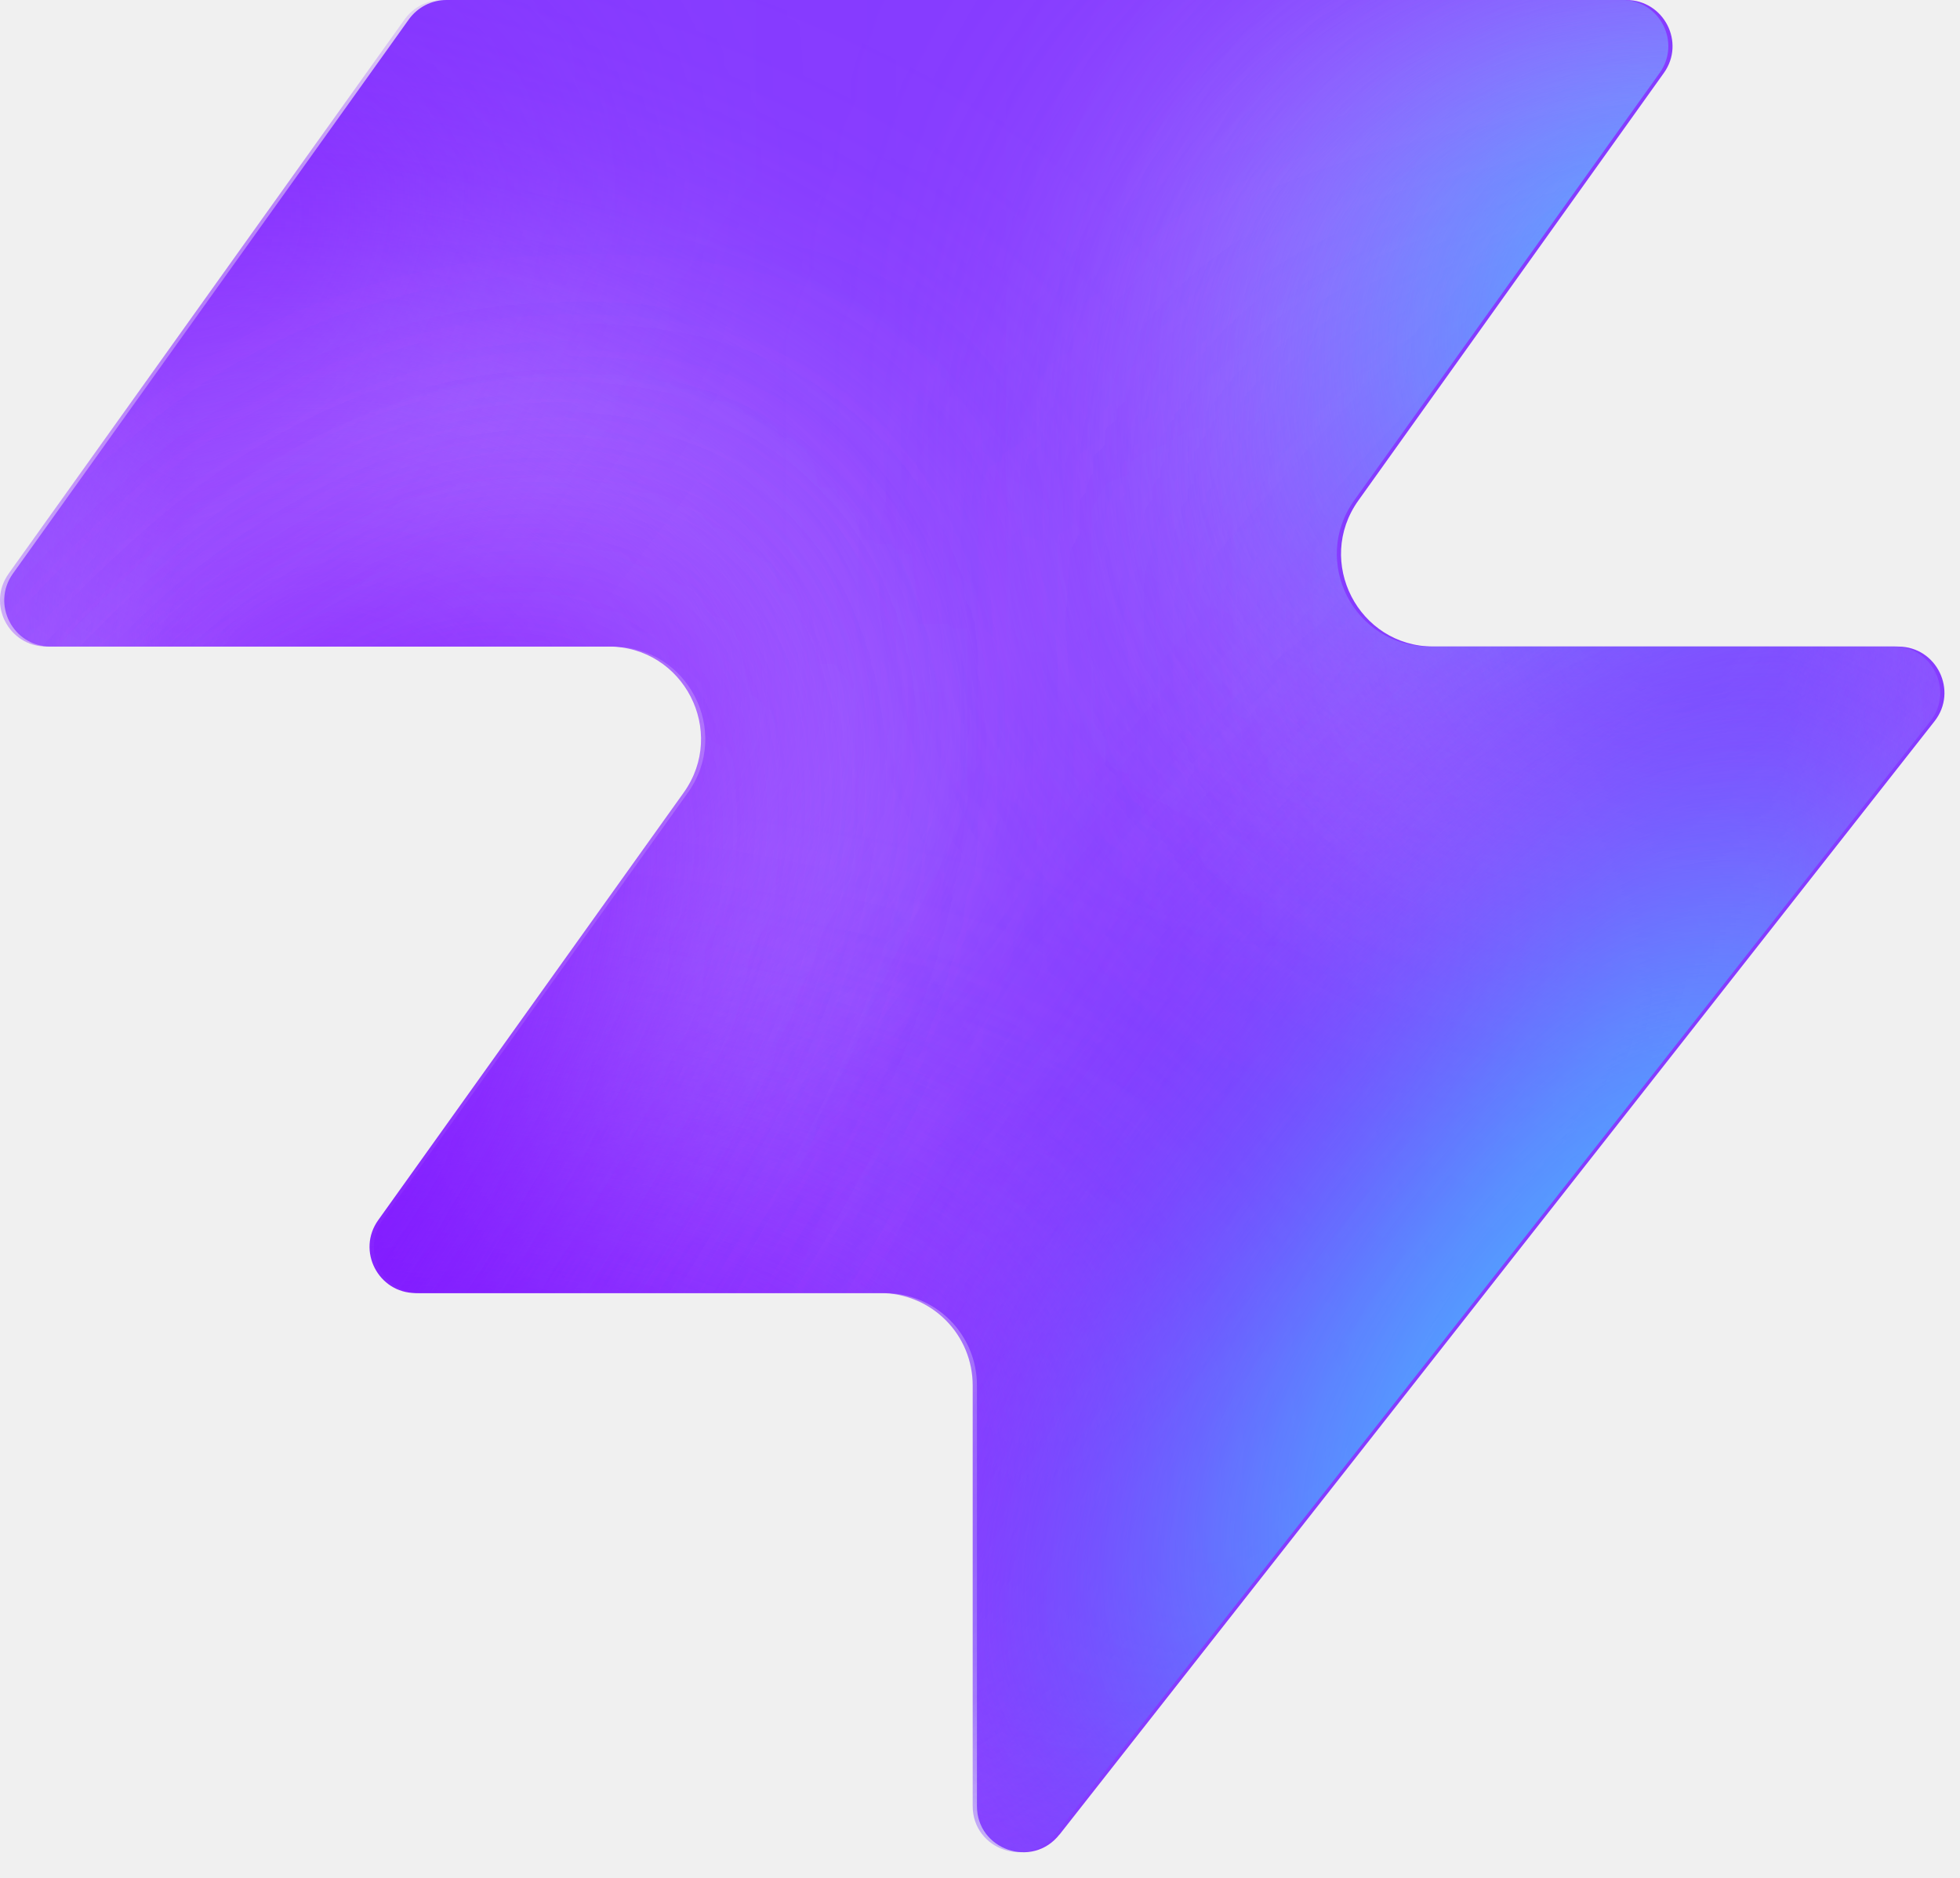
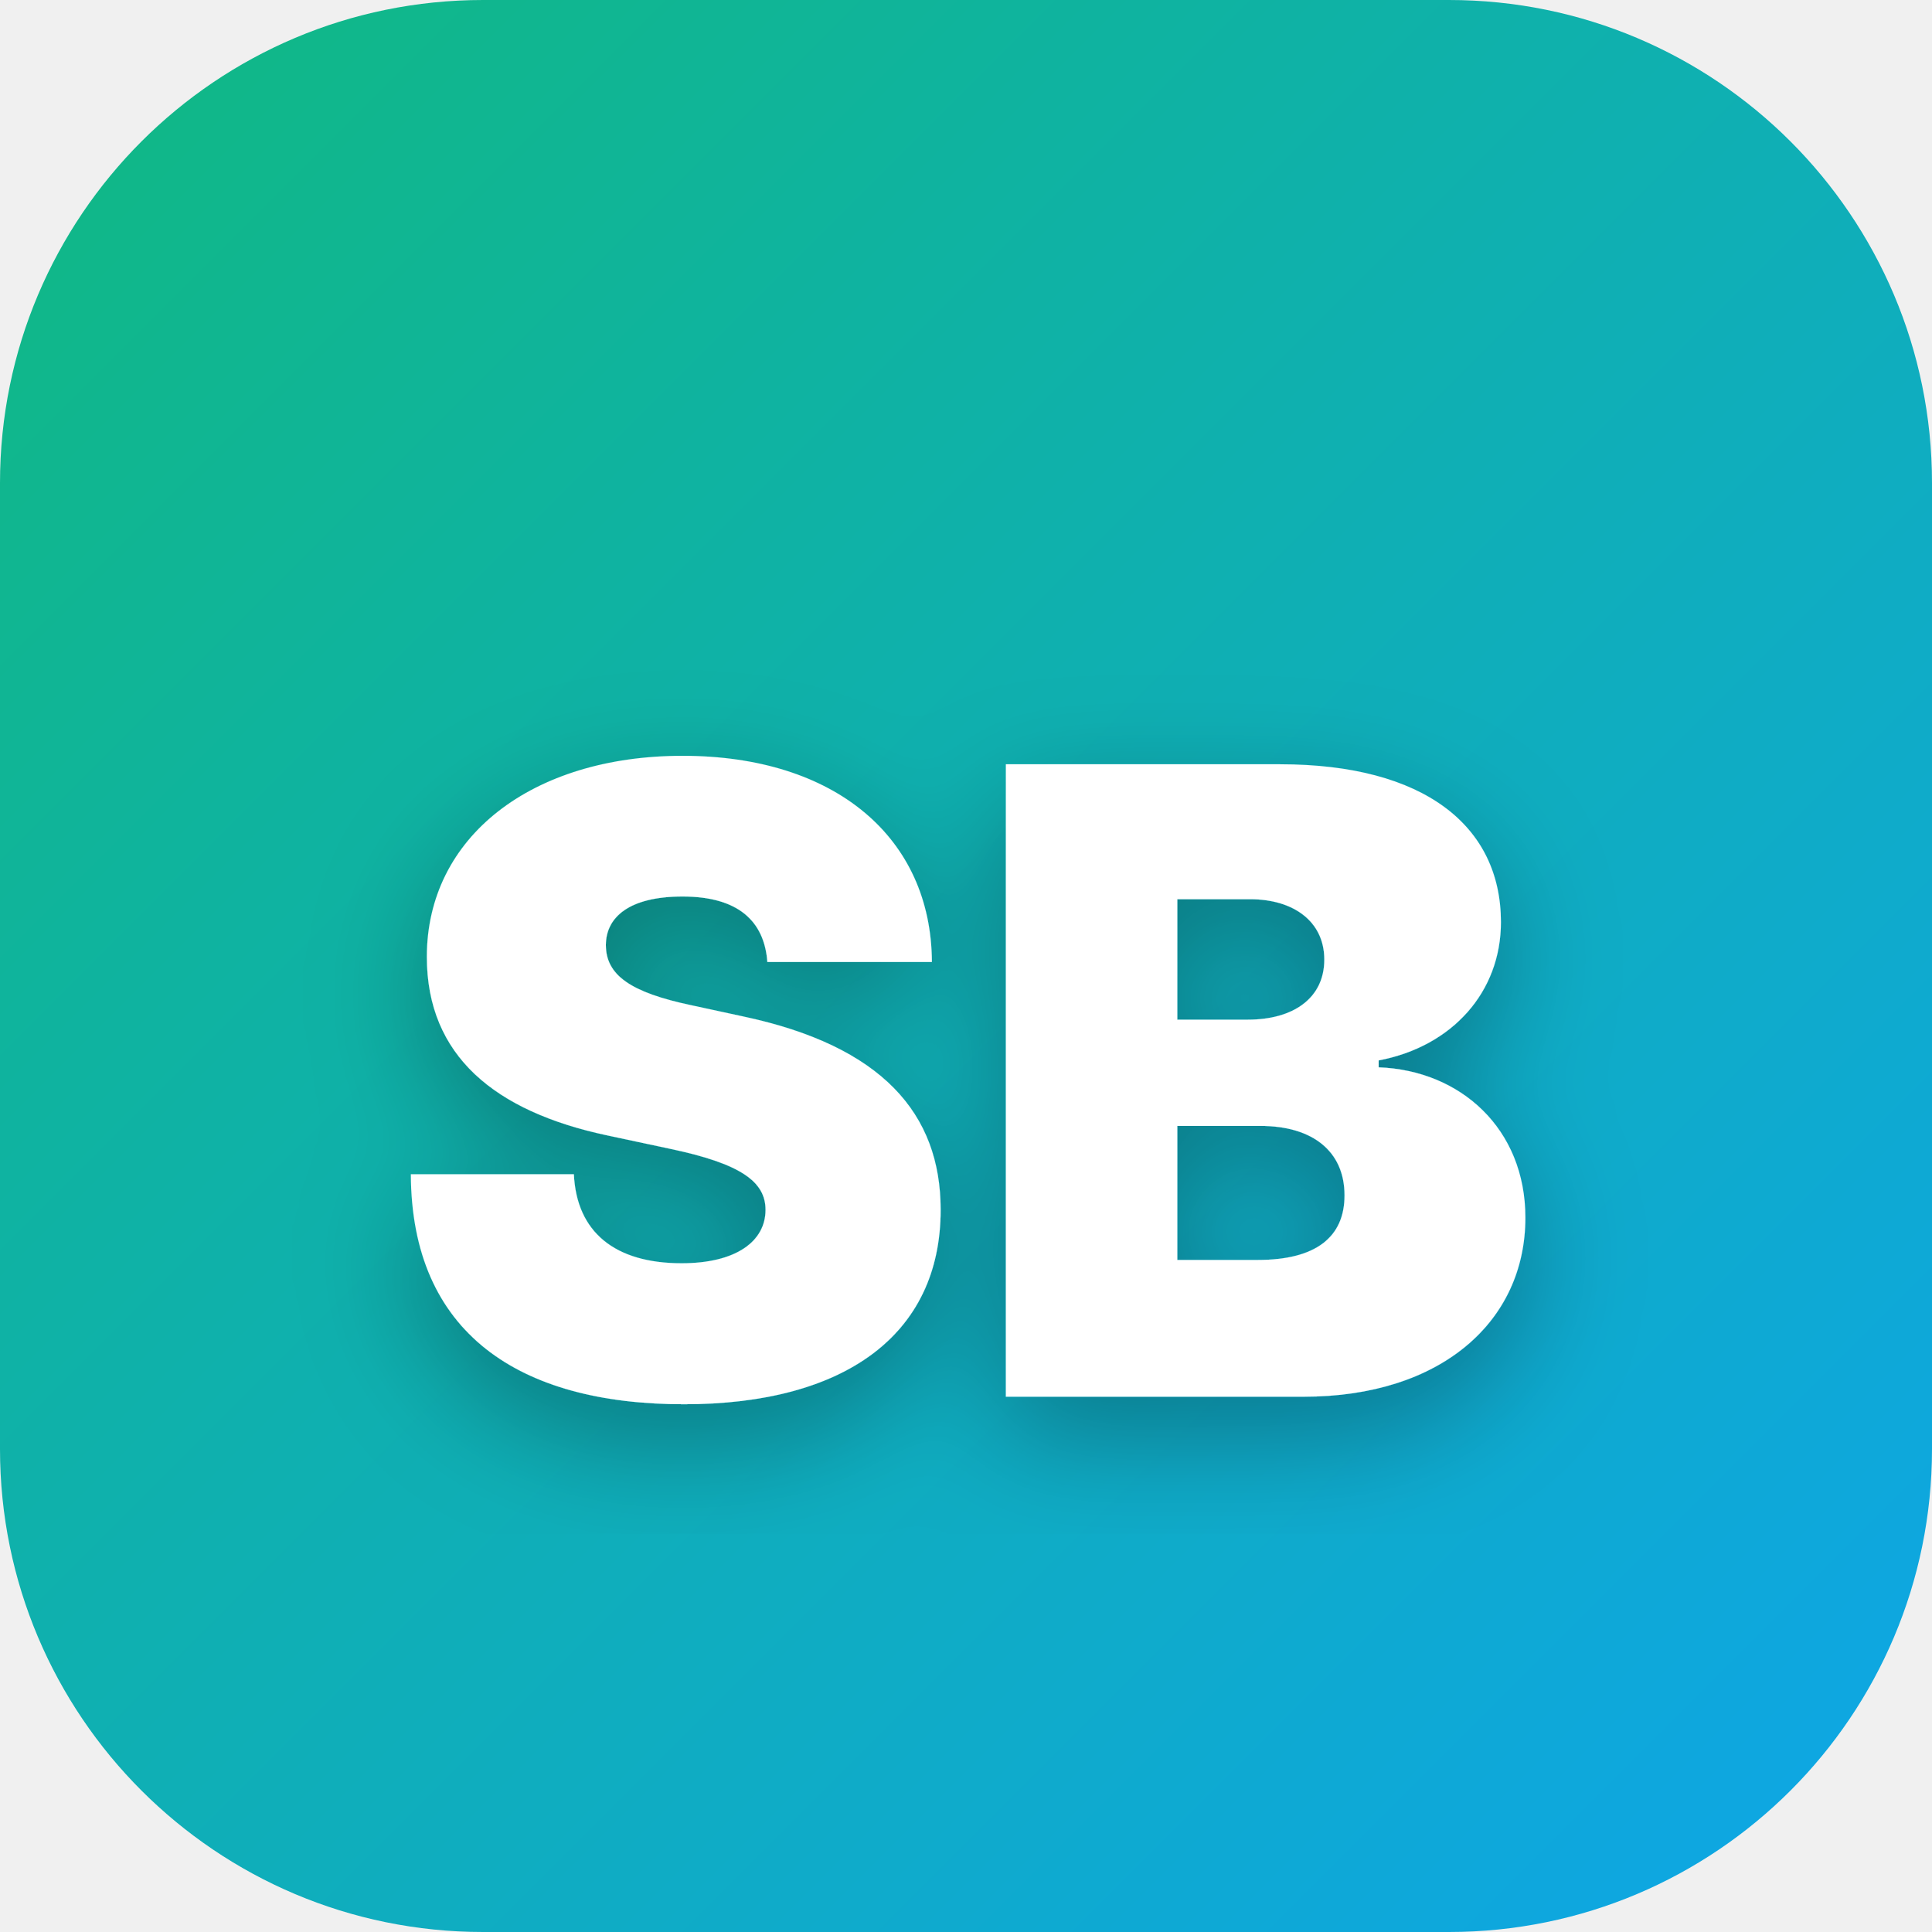
- <svg xmlns="http://www.w3.org/2000/svg" width="48" height="46" fill="none" viewBox="0 0 48 46">
-   <path fill="#863bff" d="M25.946 44.938c-.664.845-2.021.375-2.021-.698V33.937a2.26 2.26 0 0 0-2.262-2.262H10.287c-.92 0-1.456-1.04-.92-1.788l7.48-10.471c1.07-1.497 0-3.578-1.842-3.578H1.237c-.92 0-1.456-1.04-.92-1.788L10.013.474c.214-.297.556-.474.92-.474h28.894c.92 0 1.456 1.04.92 1.788l-7.48 10.471c-1.07 1.498 0 3.579 1.842 3.579h11.377c.943 0 1.473 1.088.89 1.83L25.947 44.94z" style="fill:#863bff;fill:color(display-p3 .525 .23 1);fill-opacity:1" />
-   <mask id="a" width="48" height="46" x="0" y="0" maskUnits="userSpaceOnUse" style="mask-type:alpha">
-     <path fill="#000" d="M25.842 44.938c-.664.844-2.021.375-2.021-.698V33.937a2.26 2.26 0 0 0-2.262-2.262H10.183c-.92 0-1.456-1.04-.92-1.788l7.48-10.471c1.07-1.498 0-3.579-1.842-3.579H1.133c-.92 0-1.456-1.04-.92-1.787L9.91.473c.214-.297.556-.474.92-.474h28.894c.92 0 1.456 1.04.92 1.788l-7.48 10.471c-1.07 1.498 0 3.578 1.842 3.578h11.377c.943 0 1.473 1.088.89 1.832L25.843 44.94z" style="fill:#000;fill-opacity:1" />
-   </mask>
-   <g mask="url(#a)">
-     <g filter="url(#b)">
-       <ellipse cx="5.508" cy="14.704" fill="#ede6ff" rx="5.508" ry="14.704" style="fill:#ede6ff;fill:color(display-p3 .927 .903 1);fill-opacity:1" transform="matrix(.00324 1 1 -.00324 -4.47 31.516)" />
-     </g>
-     <g filter="url(#c)">
-       <ellipse cx="10.399" cy="29.851" fill="#ede6ff" rx="10.399" ry="29.851" style="fill:#ede6ff;fill:color(display-p3 .927 .903 1);fill-opacity:1" transform="matrix(.00324 1 1 -.00324 -39.328 7.883)" />
-     </g>
-     <g filter="url(#d)">
-       <ellipse cx="5.508" cy="30.487" fill="#7e14ff" rx="5.508" ry="30.487" style="fill:#7e14ff;fill:color(display-p3 .492 .077 1);fill-opacity:1" transform="rotate(89.814 -25.913 -14.639)scale(1 -1)" />
-     </g>
-     <g filter="url(#e)">
-       <ellipse cx="5.508" cy="30.599" fill="#7e14ff" rx="5.508" ry="30.599" style="fill:#7e14ff;fill:color(display-p3 .492 .077 1);fill-opacity:1" transform="rotate(89.814 -32.644 -3.334)scale(1 -1)" />
-     </g>
-     <g filter="url(#f)">
-       <ellipse cx="5.508" cy="30.599" fill="#7e14ff" rx="5.508" ry="30.599" style="fill:#7e14ff;fill:color(display-p3 .492 .077 1);fill-opacity:1" transform="matrix(.00324 1 1 -.00324 -34.34 30.47)" />
-     </g>
-     <g filter="url(#g)">
-       <ellipse cx="14.072" cy="22.078" fill="#ede6ff" rx="14.072" ry="22.078" style="fill:#ede6ff;fill:color(display-p3 .927 .903 1);fill-opacity:1" transform="rotate(93.35 24.506 48.493)scale(-1 1)" />
-     </g>
-     <g filter="url(#h)">
-       <ellipse cx="3.47" cy="21.501" fill="#7e14ff" rx="3.47" ry="21.501" style="fill:#7e14ff;fill:color(display-p3 .492 .077 1);fill-opacity:1" transform="rotate(89.009 28.708 47.59)scale(-1 1)" />
-     </g>
-     <g filter="url(#i)">
-       <ellipse cx="3.47" cy="21.501" fill="#7e14ff" rx="3.47" ry="21.501" style="fill:#7e14ff;fill:color(display-p3 .492 .077 1);fill-opacity:1" transform="rotate(89.009 28.708 47.59)scale(-1 1)" />
-     </g>
-     <g filter="url(#j)">
-       <ellipse cx=".387" cy="8.972" fill="#7e14ff" rx="4.407" ry="29.108" style="fill:#7e14ff;fill:color(display-p3 .492 .077 1);fill-opacity:1" transform="rotate(39.51 .387 8.972)" />
-     </g>
-     <g filter="url(#k)">
-       <ellipse cx="47.523" cy="-6.092" fill="#7e14ff" rx="4.407" ry="29.108" style="fill:#7e14ff;fill:color(display-p3 .492 .077 1);fill-opacity:1" transform="rotate(37.892 47.523 -6.092)" />
-     </g>
-     <g filter="url(#l)">
-       <ellipse cx="41.412" cy="6.333" fill="#47bfff" rx="5.971" ry="9.665" style="fill:#47bfff;fill:color(display-p3 .28 .748 1);fill-opacity:1" transform="rotate(37.892 41.412 6.333)" />
-     </g>
-     <g filter="url(#m)">
-       <ellipse cx="-1.879" cy="38.332" fill="#7e14ff" rx="4.407" ry="29.108" style="fill:#7e14ff;fill:color(display-p3 .492 .077 1);fill-opacity:1" transform="rotate(37.892 -1.88 38.332)" />
-     </g>
-     <g filter="url(#n)">
-       <ellipse cx="-1.879" cy="38.332" fill="#7e14ff" rx="4.407" ry="29.108" style="fill:#7e14ff;fill:color(display-p3 .492 .077 1);fill-opacity:1" transform="rotate(37.892 -1.88 38.332)" />
-     </g>
-     <g filter="url(#o)">
-       <ellipse cx="35.651" cy="29.907" fill="#7e14ff" rx="4.407" ry="29.108" style="fill:#7e14ff;fill:color(display-p3 .492 .077 1);fill-opacity:1" transform="rotate(37.892 35.651 29.907)" />
-     </g>
-     <g filter="url(#p)">
-       <ellipse cx="38.418" cy="32.4" fill="#47bfff" rx="5.971" ry="15.297" style="fill:#47bfff;fill:color(display-p3 .28 .748 1);fill-opacity:1" transform="rotate(37.892 38.418 32.4)" />
-     </g>
-   </g>
+ <svg xmlns="http://www.w3.org/2000/svg" viewBox="0 0 100 100">
  <defs>
-     <filter id="b" width="60.045" height="41.654" x="-19.77" y="16.149" color-interpolation-filters="sRGB" filterUnits="userSpaceOnUse">
-       <feFlood flood-opacity="0" result="BackgroundImageFix" />
-       <feBlend in="SourceGraphic" in2="BackgroundImageFix" result="shape" />
-       <feGaussianBlur result="effect1_foregroundBlur_2002_17158" stdDeviation="7.659" />
-     </filter>
-     <filter id="c" width="90.34" height="51.437" x="-54.613" y="-7.533" color-interpolation-filters="sRGB" filterUnits="userSpaceOnUse">
-       <feFlood flood-opacity="0" result="BackgroundImageFix" />
-       <feBlend in="SourceGraphic" in2="BackgroundImageFix" result="shape" />
-       <feGaussianBlur result="effect1_foregroundBlur_2002_17158" stdDeviation="7.659" />
-     </filter>
-     <filter id="d" width="79.355" height="29.4" x="-49.64" y="2.03" color-interpolation-filters="sRGB" filterUnits="userSpaceOnUse">
-       <feFlood flood-opacity="0" result="BackgroundImageFix" />
-       <feBlend in="SourceGraphic" in2="BackgroundImageFix" result="shape" />
-       <feGaussianBlur result="effect1_foregroundBlur_2002_17158" stdDeviation="4.596" />
-     </filter>
-     <filter id="e" width="79.579" height="29.4" x="-45.045" y="20.029" color-interpolation-filters="sRGB" filterUnits="userSpaceOnUse">
-       <feFlood flood-opacity="0" result="BackgroundImageFix" />
-       <feBlend in="SourceGraphic" in2="BackgroundImageFix" result="shape" />
-       <feGaussianBlur result="effect1_foregroundBlur_2002_17158" stdDeviation="4.596" />
-     </filter>
-     <filter id="f" width="79.579" height="29.4" x="-43.513" y="21.178" color-interpolation-filters="sRGB" filterUnits="userSpaceOnUse">
-       <feFlood flood-opacity="0" result="BackgroundImageFix" />
-       <feBlend in="SourceGraphic" in2="BackgroundImageFix" result="shape" />
-       <feGaussianBlur result="effect1_foregroundBlur_2002_17158" stdDeviation="4.596" />
-     </filter>
-     <filter id="g" width="74.749" height="58.852" x="15.756" y="-17.901" color-interpolation-filters="sRGB" filterUnits="userSpaceOnUse">
-       <feFlood flood-opacity="0" result="BackgroundImageFix" />
-       <feBlend in="SourceGraphic" in2="BackgroundImageFix" result="shape" />
-       <feGaussianBlur result="effect1_foregroundBlur_2002_17158" stdDeviation="7.659" />
-     </filter>
-     <filter id="h" width="61.377" height="25.362" x="23.548" y="2.284" color-interpolation-filters="sRGB" filterUnits="userSpaceOnUse">
-       <feFlood flood-opacity="0" result="BackgroundImageFix" />
-       <feBlend in="SourceGraphic" in2="BackgroundImageFix" result="shape" />
-       <feGaussianBlur result="effect1_foregroundBlur_2002_17158" stdDeviation="4.596" />
-     </filter>
-     <filter id="i" width="61.377" height="25.362" x="23.548" y="2.284" color-interpolation-filters="sRGB" filterUnits="userSpaceOnUse">
-       <feFlood flood-opacity="0" result="BackgroundImageFix" />
-       <feBlend in="SourceGraphic" in2="BackgroundImageFix" result="shape" />
-       <feGaussianBlur result="effect1_foregroundBlur_2002_17158" stdDeviation="4.596" />
-     </filter>
-     <filter id="j" width="56.045" height="63.649" x="-27.636" y="-22.853" color-interpolation-filters="sRGB" filterUnits="userSpaceOnUse">
-       <feFlood flood-opacity="0" result="BackgroundImageFix" />
-       <feBlend in="SourceGraphic" in2="BackgroundImageFix" result="shape" />
-       <feGaussianBlur result="effect1_foregroundBlur_2002_17158" stdDeviation="4.596" />
-     </filter>
-     <filter id="k" width="54.814" height="64.646" x="20.116" y="-38.415" color-interpolation-filters="sRGB" filterUnits="userSpaceOnUse">
-       <feFlood flood-opacity="0" result="BackgroundImageFix" />
-       <feBlend in="SourceGraphic" in2="BackgroundImageFix" result="shape" />
-       <feGaussianBlur result="effect1_foregroundBlur_2002_17158" stdDeviation="4.596" />
-     </filter>
-     <filter id="l" width="33.541" height="35.313" x="24.641" y="-11.323" color-interpolation-filters="sRGB" filterUnits="userSpaceOnUse">
-       <feFlood flood-opacity="0" result="BackgroundImageFix" />
-       <feBlend in="SourceGraphic" in2="BackgroundImageFix" result="shape" />
-       <feGaussianBlur result="effect1_foregroundBlur_2002_17158" stdDeviation="4.596" />
-     </filter>
-     <filter id="m" width="54.814" height="64.646" x="-29.286" y="6.009" color-interpolation-filters="sRGB" filterUnits="userSpaceOnUse">
-       <feFlood flood-opacity="0" result="BackgroundImageFix" />
-       <feBlend in="SourceGraphic" in2="BackgroundImageFix" result="shape" />
-       <feGaussianBlur result="effect1_foregroundBlur_2002_17158" stdDeviation="4.596" />
-     </filter>
-     <filter id="n" width="54.814" height="64.646" x="-29.286" y="6.009" color-interpolation-filters="sRGB" filterUnits="userSpaceOnUse">
-       <feFlood flood-opacity="0" result="BackgroundImageFix" />
-       <feBlend in="SourceGraphic" in2="BackgroundImageFix" result="shape" />
-       <feGaussianBlur result="effect1_foregroundBlur_2002_17158" stdDeviation="4.596" />
-     </filter>
-     <filter id="o" width="54.814" height="64.646" x="8.244" y="-2.416" color-interpolation-filters="sRGB" filterUnits="userSpaceOnUse">
-       <feFlood flood-opacity="0" result="BackgroundImageFix" />
-       <feBlend in="SourceGraphic" in2="BackgroundImageFix" result="shape" />
-       <feGaussianBlur result="effect1_foregroundBlur_2002_17158" stdDeviation="4.596" />
-     </filter>
-     <filter id="p" width="39.409" height="43.623" x="18.713" y="10.588" color-interpolation-filters="sRGB" filterUnits="userSpaceOnUse">
-       <feFlood flood-opacity="0" result="BackgroundImageFix" />
-       <feBlend in="SourceGraphic" in2="BackgroundImageFix" result="shape" />
-       <feGaussianBlur result="effect1_foregroundBlur_2002_17158" stdDeviation="4.596" />
+     <linearGradient id="grad" x1="0%" y1="0%" x2="100%" y2="100%">
+       <stop offset="0%" style="stop-color:#10b981;stop-opacity:1" />
+       <stop offset="100%" style="stop-color:#0ea5e9;stop-opacity:1" />
+     </linearGradient>
+     <filter id="shadow" x="-20%" y="-20%" width="140%" height="140%">
+       <feDropShadow dx="0" dy="2" stdDeviation="3" flood-opacity="0.3" />
    </filter>
  </defs>
+   <rect width="100" height="100" rx="25" fill="url(#grad)" />
+   <text x="50" y="55" font-family="'Outfit', 'Inter', sans-serif" font-weight="900" font-size="45" fill="#ffffff" text-anchor="middle" dominant-baseline="middle" filter="url(#shadow)">SB</text>
</svg>
